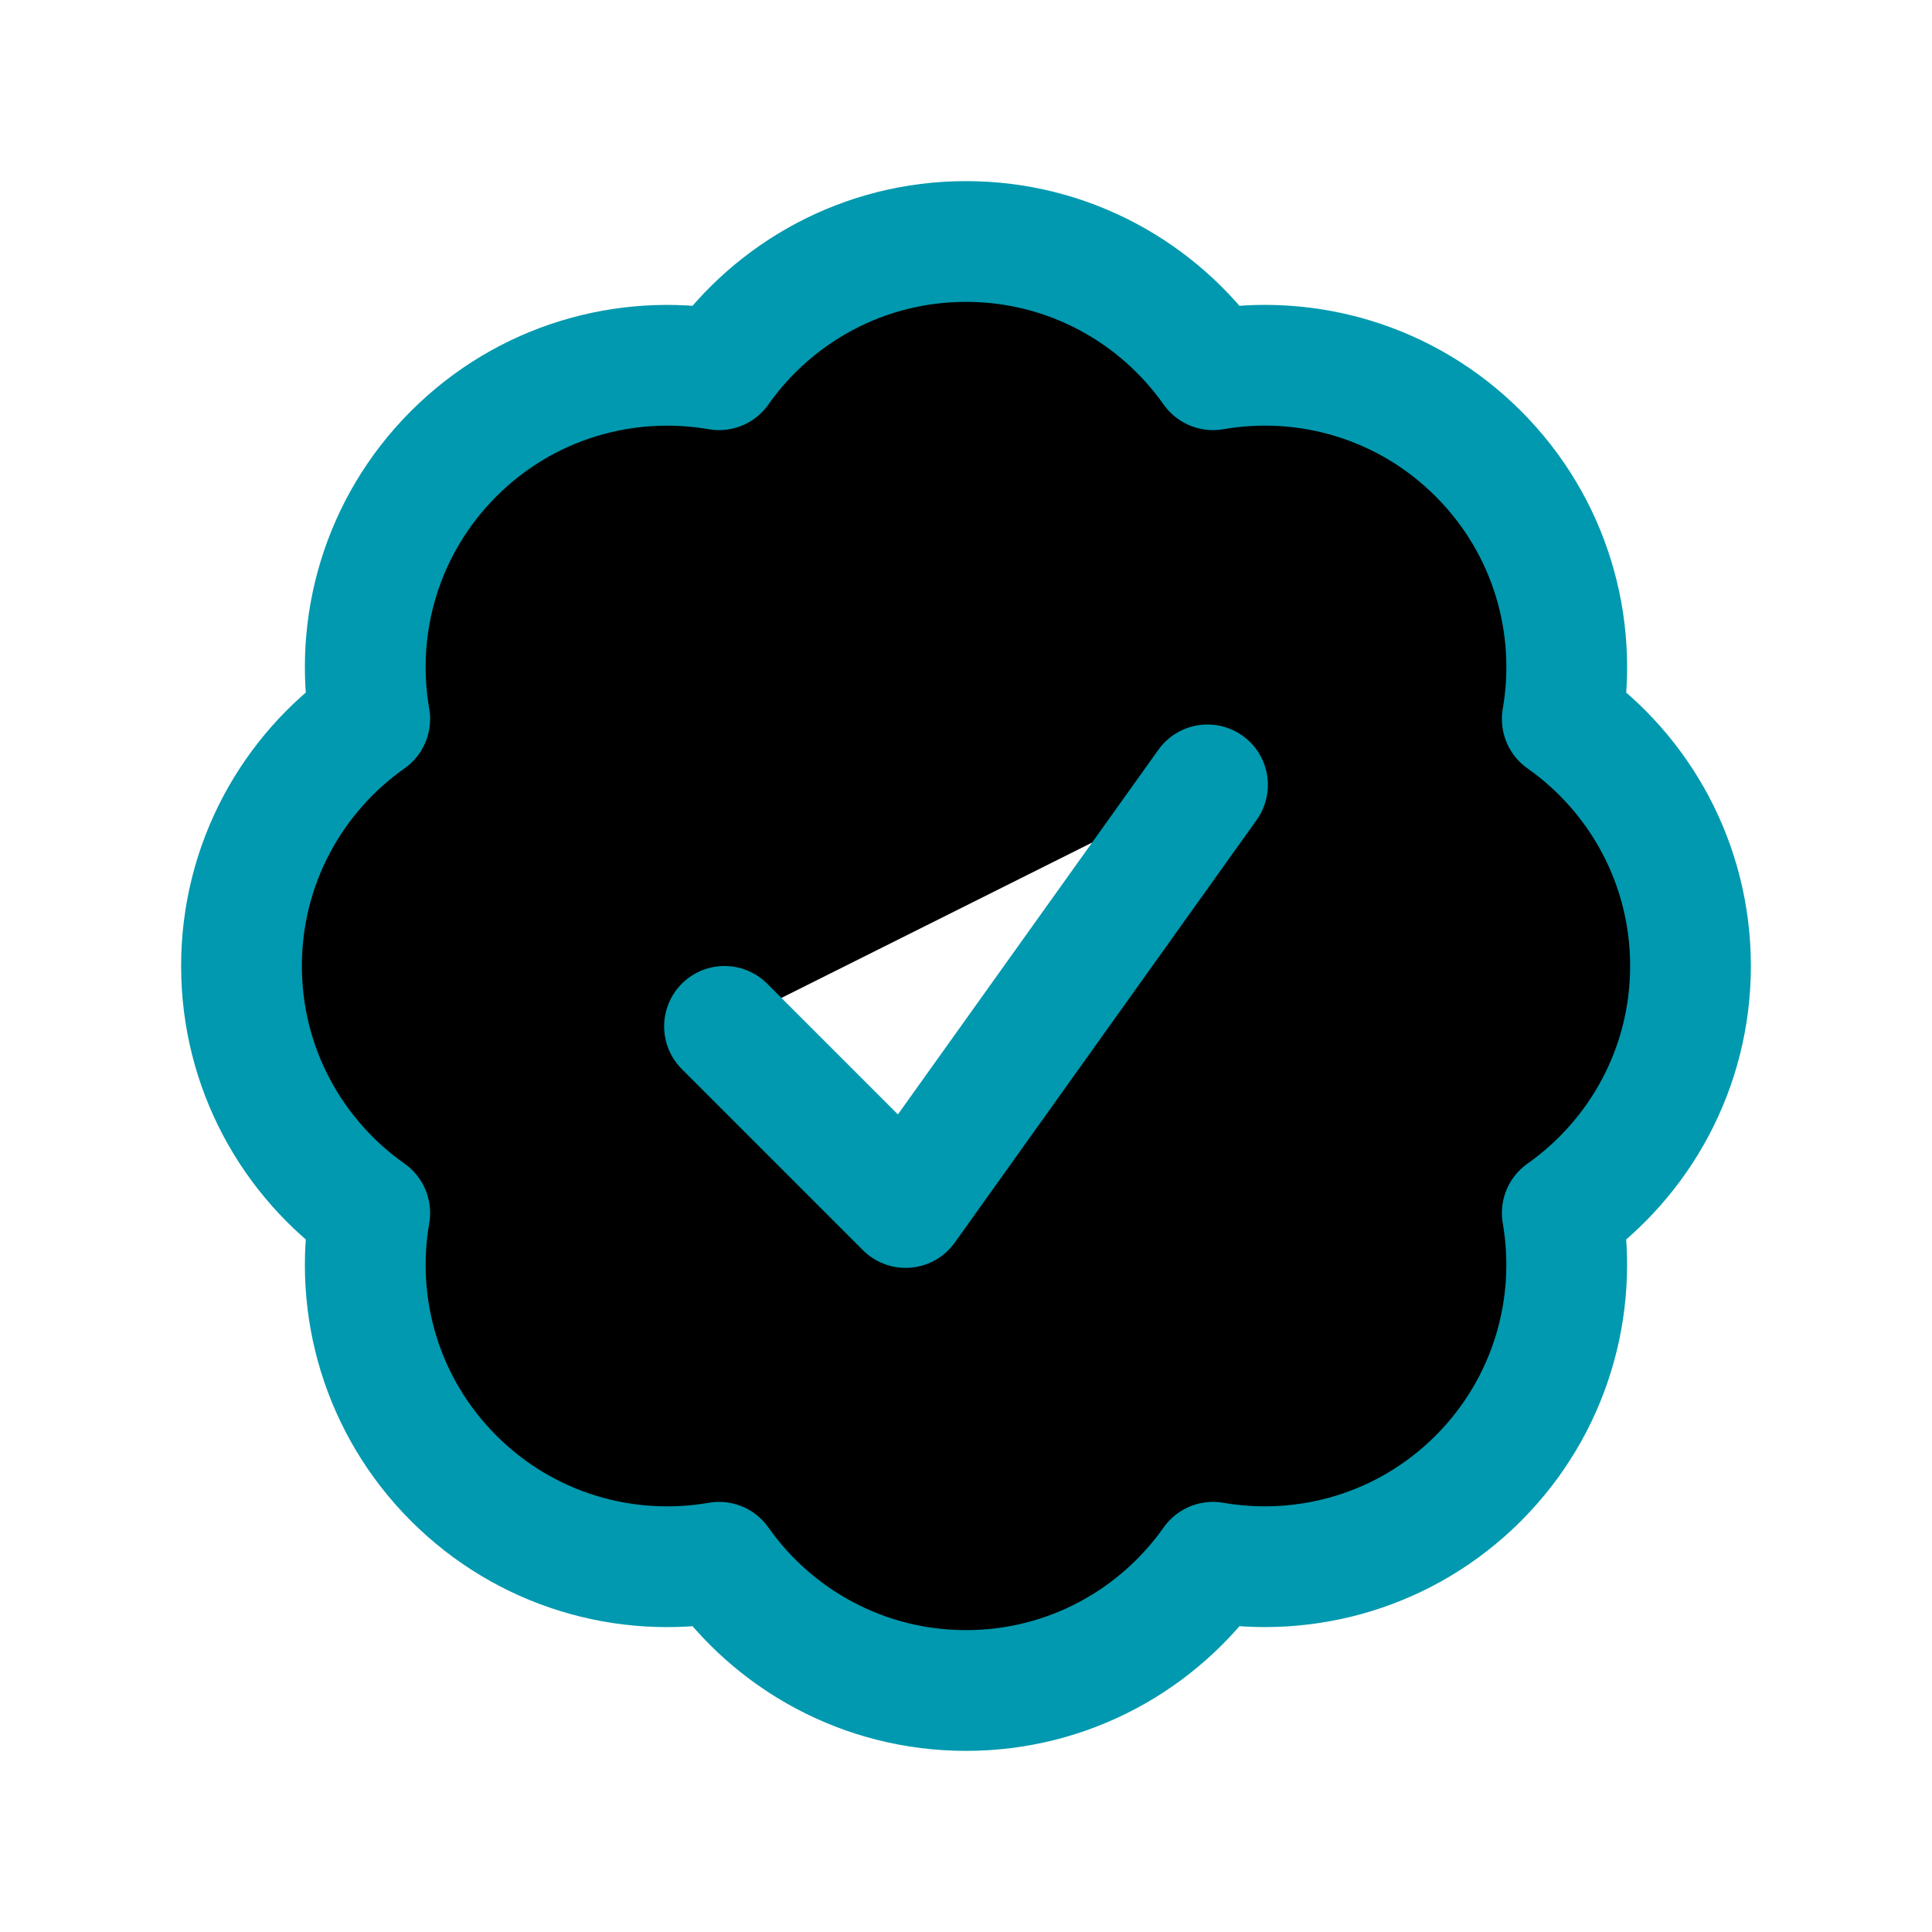
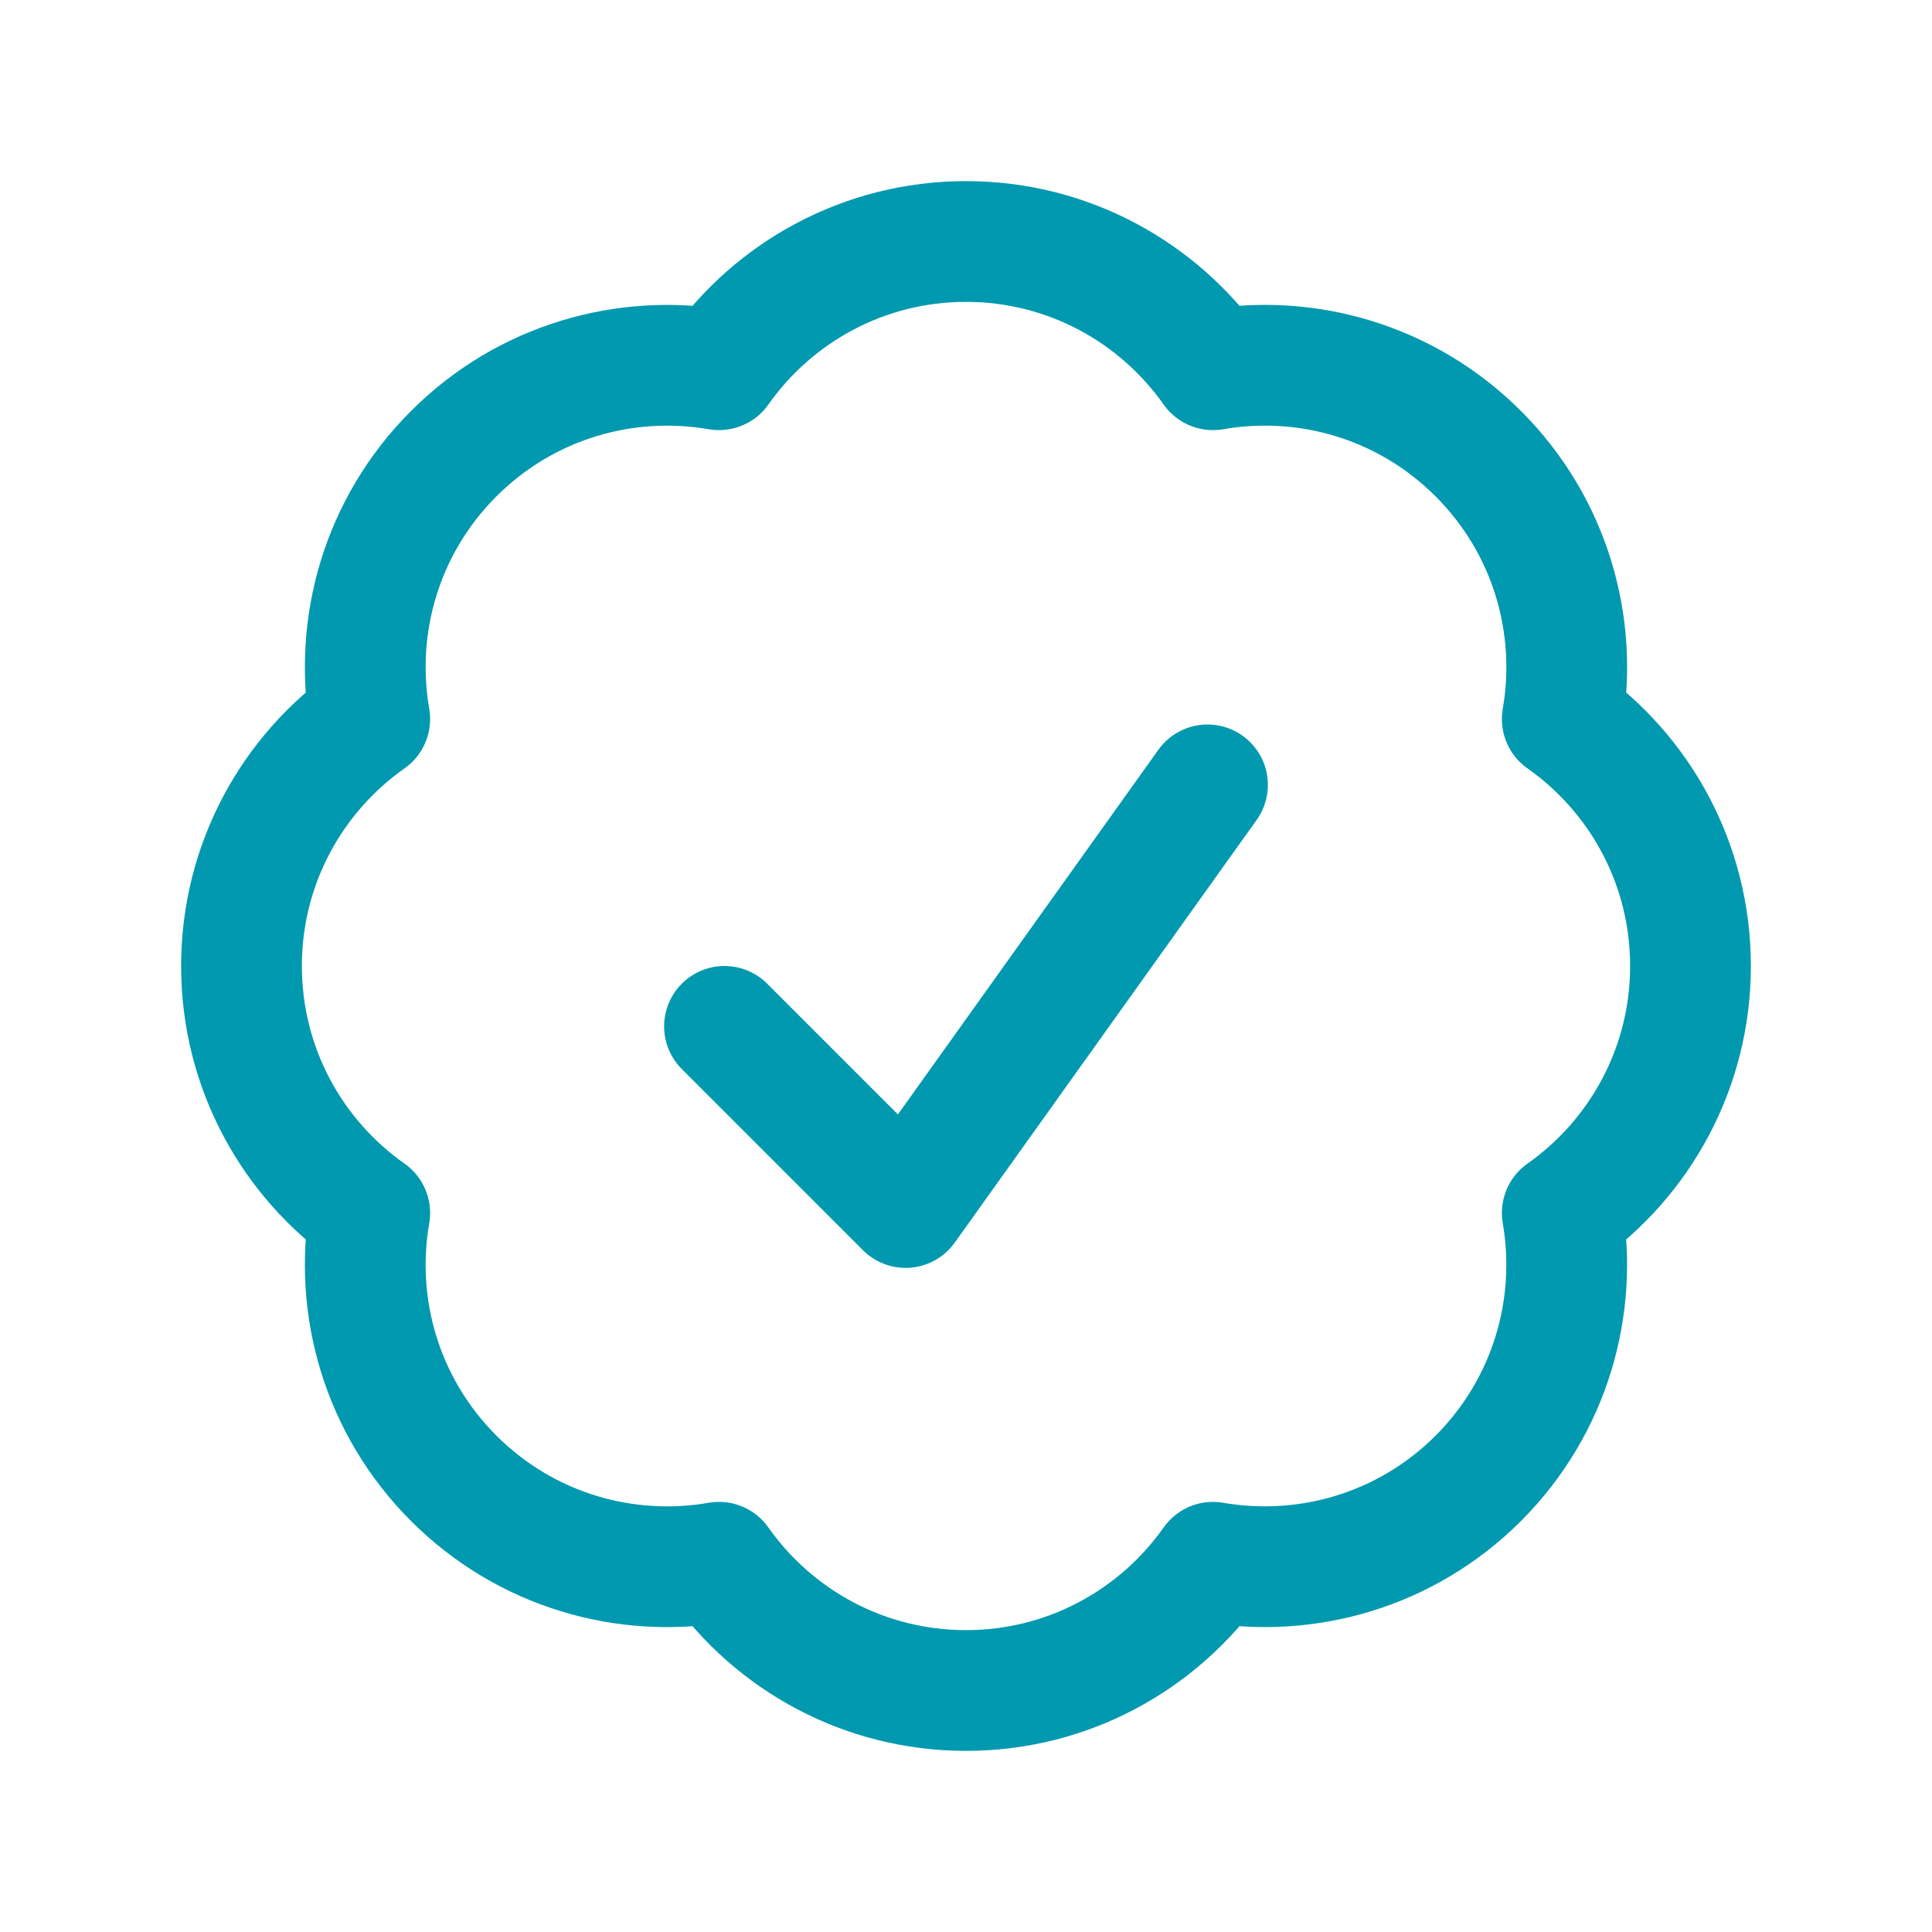
- <svg xmlns="http://www.w3.org/2000/svg" viewBox="0 0 24 24">
+ <svg xmlns="http://www.w3.org/2000/svg" fill="none" viewBox="0 0 24 24">
  <path d="M9 12.75L11.25 15L15 9.75M21 12C21 13.268 20.37 14.389 19.407 15.068C19.608 16.229 19.26 17.467 18.364 18.364C17.467 19.261 16.229 19.608 15.068 19.407C14.389 20.37 13.268 21 12 21C10.732 21 9.611 20.37 8.932 19.407C7.771 19.609 6.533 19.261 5.636 18.364C4.739 17.467 4.391 16.229 4.593 15.068C3.629 14.389 3 13.268 3 12C3 10.732 3.629 9.611 4.593 8.932C4.391 7.771 4.739 6.533 5.636 5.636C6.533 4.739 7.771 4.392 8.932 4.593C9.611 3.63 10.732 3 12 3C13.268 3 14.389 3.63 15.068 4.593C16.229 4.391 17.467 4.739 18.364 5.636C19.261 6.533 19.609 7.771 19.407 8.932C20.371 9.611 21 10.732 21 12Z" stroke="#0099AF" stroke-width="1.5" stroke-linecap="round" stroke-linejoin="round" />
</svg>
